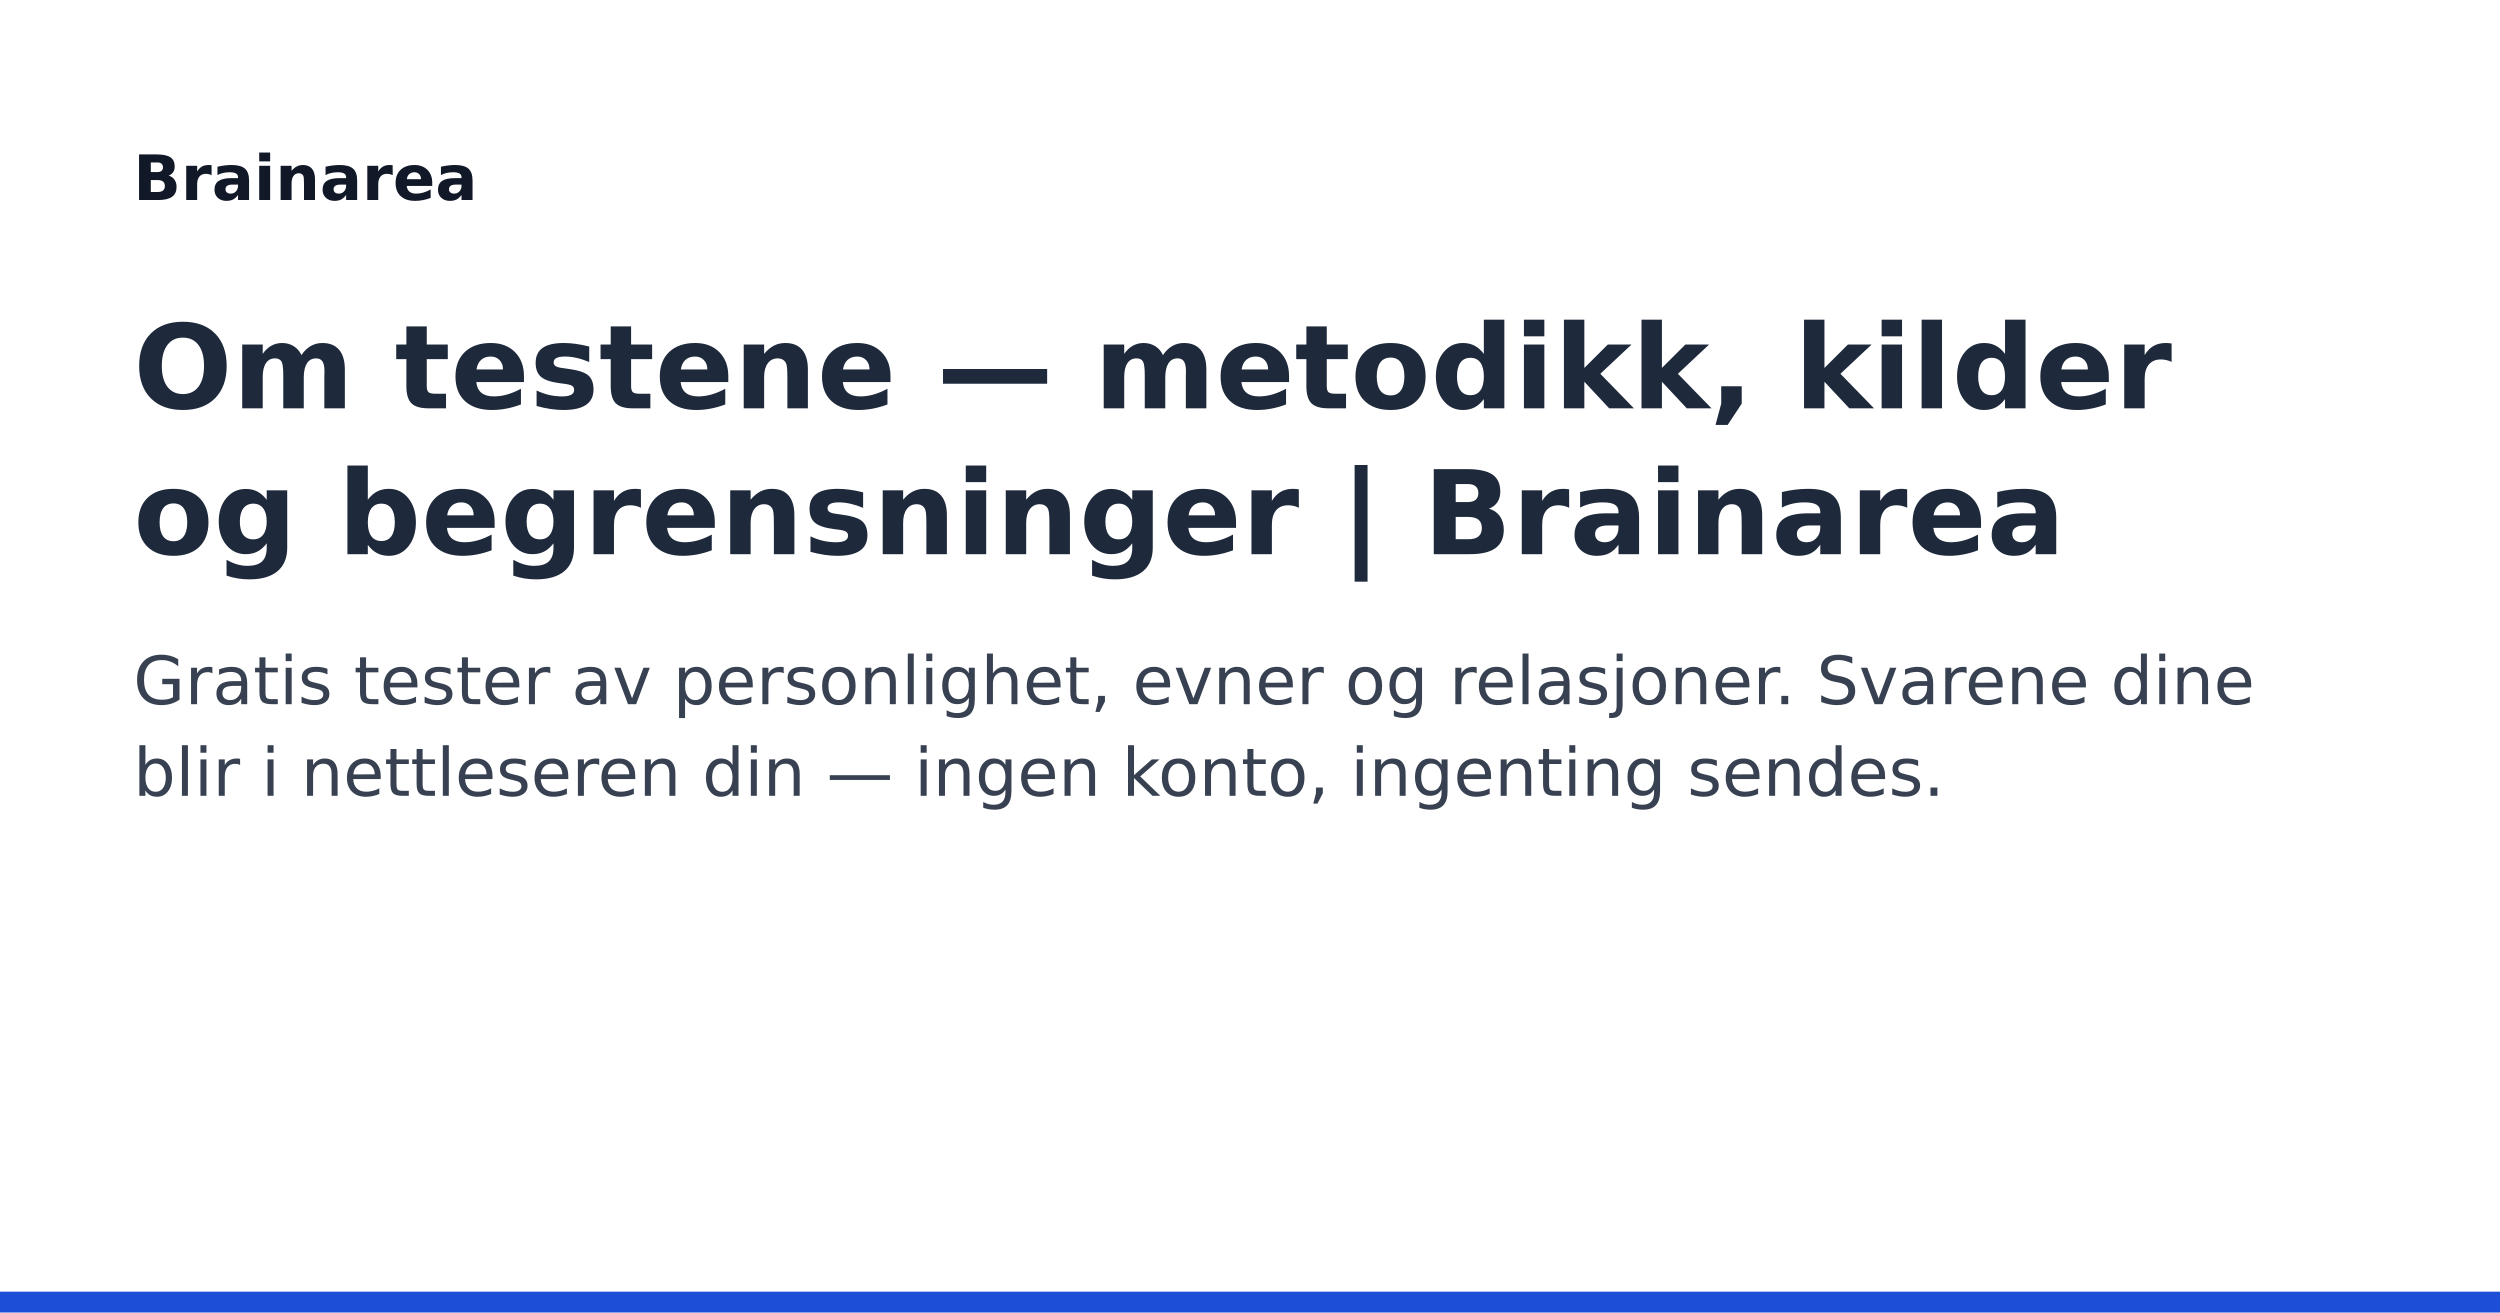
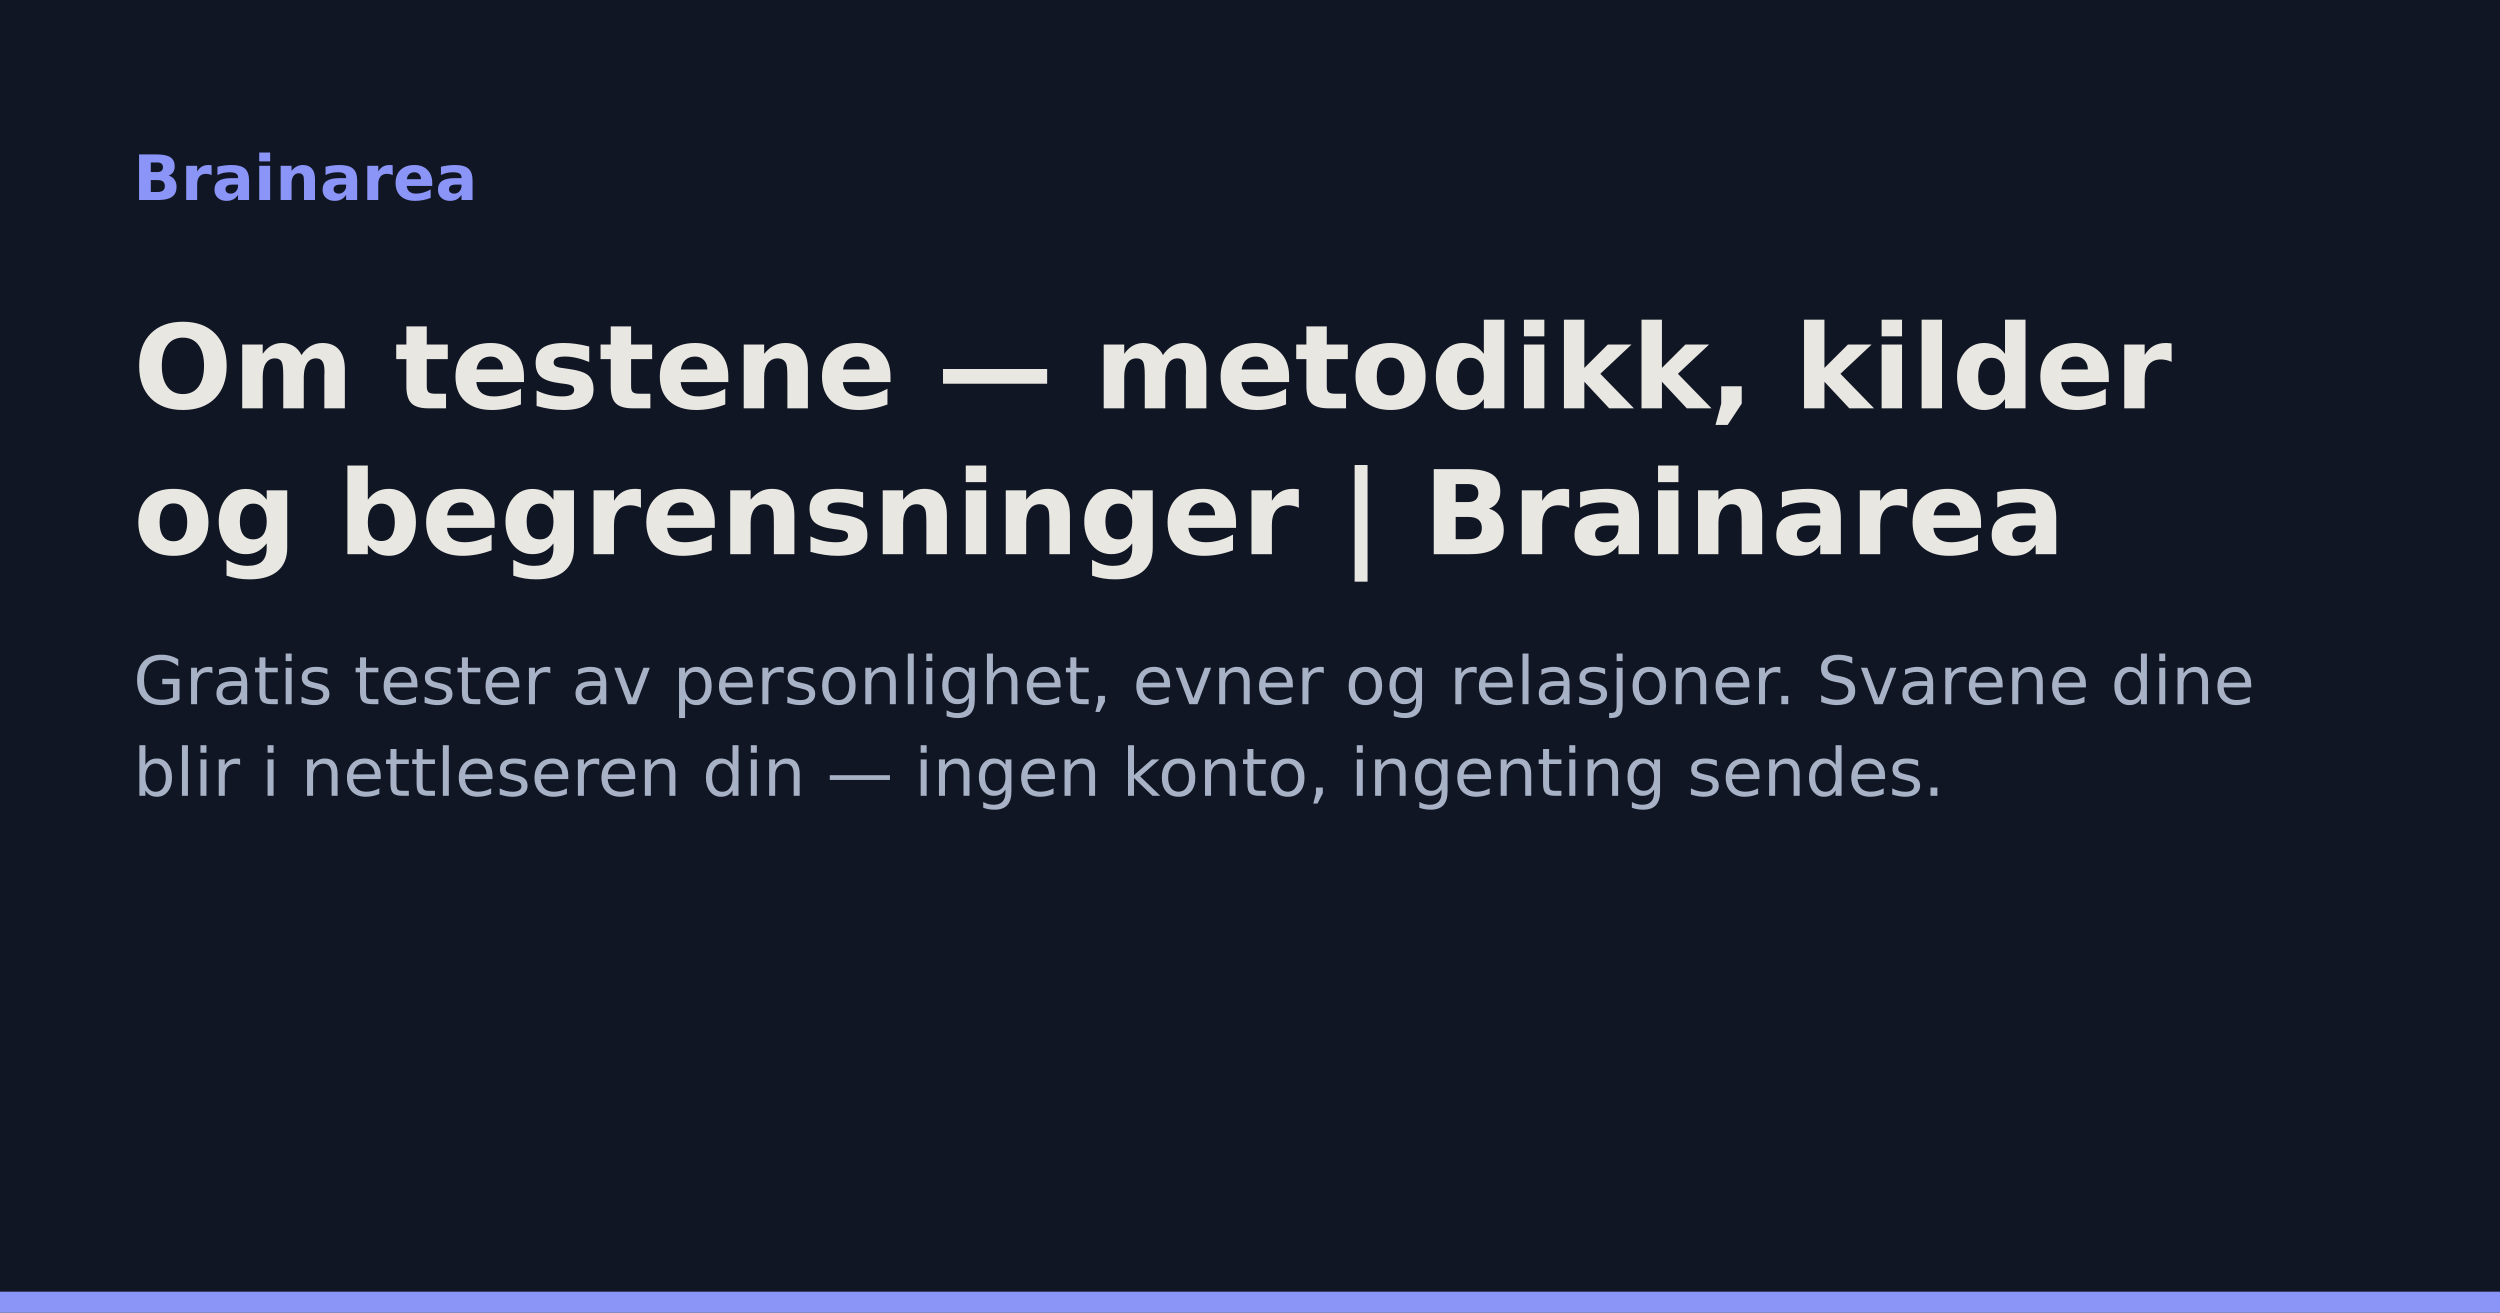
<svg xmlns="http://www.w3.org/2000/svg" width="1200" height="630" viewBox="0 0 1200 630" role="img" aria-label="Om testene — metodikk, kilder og begrensninger | Brainarea">
-   <rect x="0" y="0" width="1200" height="630" fill="#ffffff" />
-   <rect x="0" y="620" width="1200" height="10" fill="#1d4ed8" />
-   <text x="64" y="96" font-family="DejaVu Sans" font-weight="700" font-size="30" fill="#111827">Brainarea</text>
-   <text x="64" y="196" font-family="DejaVu Sans" font-weight="700" font-size="56" fill="#1e293b">Om testene — metodikk, kilder</text>
-   <text x="64" y="266" font-family="DejaVu Sans" font-weight="700" font-size="56" fill="#1e293b">og begrensninger | Brainarea</text>
-   <text x="64" y="338" font-family="DejaVu Sans" font-size="32" fill="#374151">Gratis tester av personlighet, evner og relasjoner. Svarene dine</text>
-   <text x="64" y="382" font-family="DejaVu Sans" font-size="32" fill="#374151">blir i nettleseren din — ingen konto, ingenting sendes.</text>
+   <rect x="0" y="0" width="1200" height="630" fill="#101623" />
+   <rect x="0" y="620" width="1200" height="10" fill="#8b95f7" />
+   <text x="64" y="96" font-family="DejaVu Sans" font-weight="700" font-size="30" fill="#8b95f7">Brainarea</text>
+   <text x="64" y="196" font-family="DejaVu Sans" font-weight="700" font-size="56" fill="#e9e7e2">Om testene — metodikk, kilder</text>
+   <text x="64" y="266" font-family="DejaVu Sans" font-weight="700" font-size="56" fill="#e9e7e2">og begrensninger | Brainarea</text>
+   <text x="64" y="338" font-family="DejaVu Sans" font-size="32" fill="#a8b2c6">Gratis tester av personlighet, evner og relasjoner. Svarene dine</text>
+   <text x="64" y="382" font-family="DejaVu Sans" font-size="32" fill="#a8b2c6">blir i nettleseren din — ingen konto, ingenting sendes.</text>
</svg>
